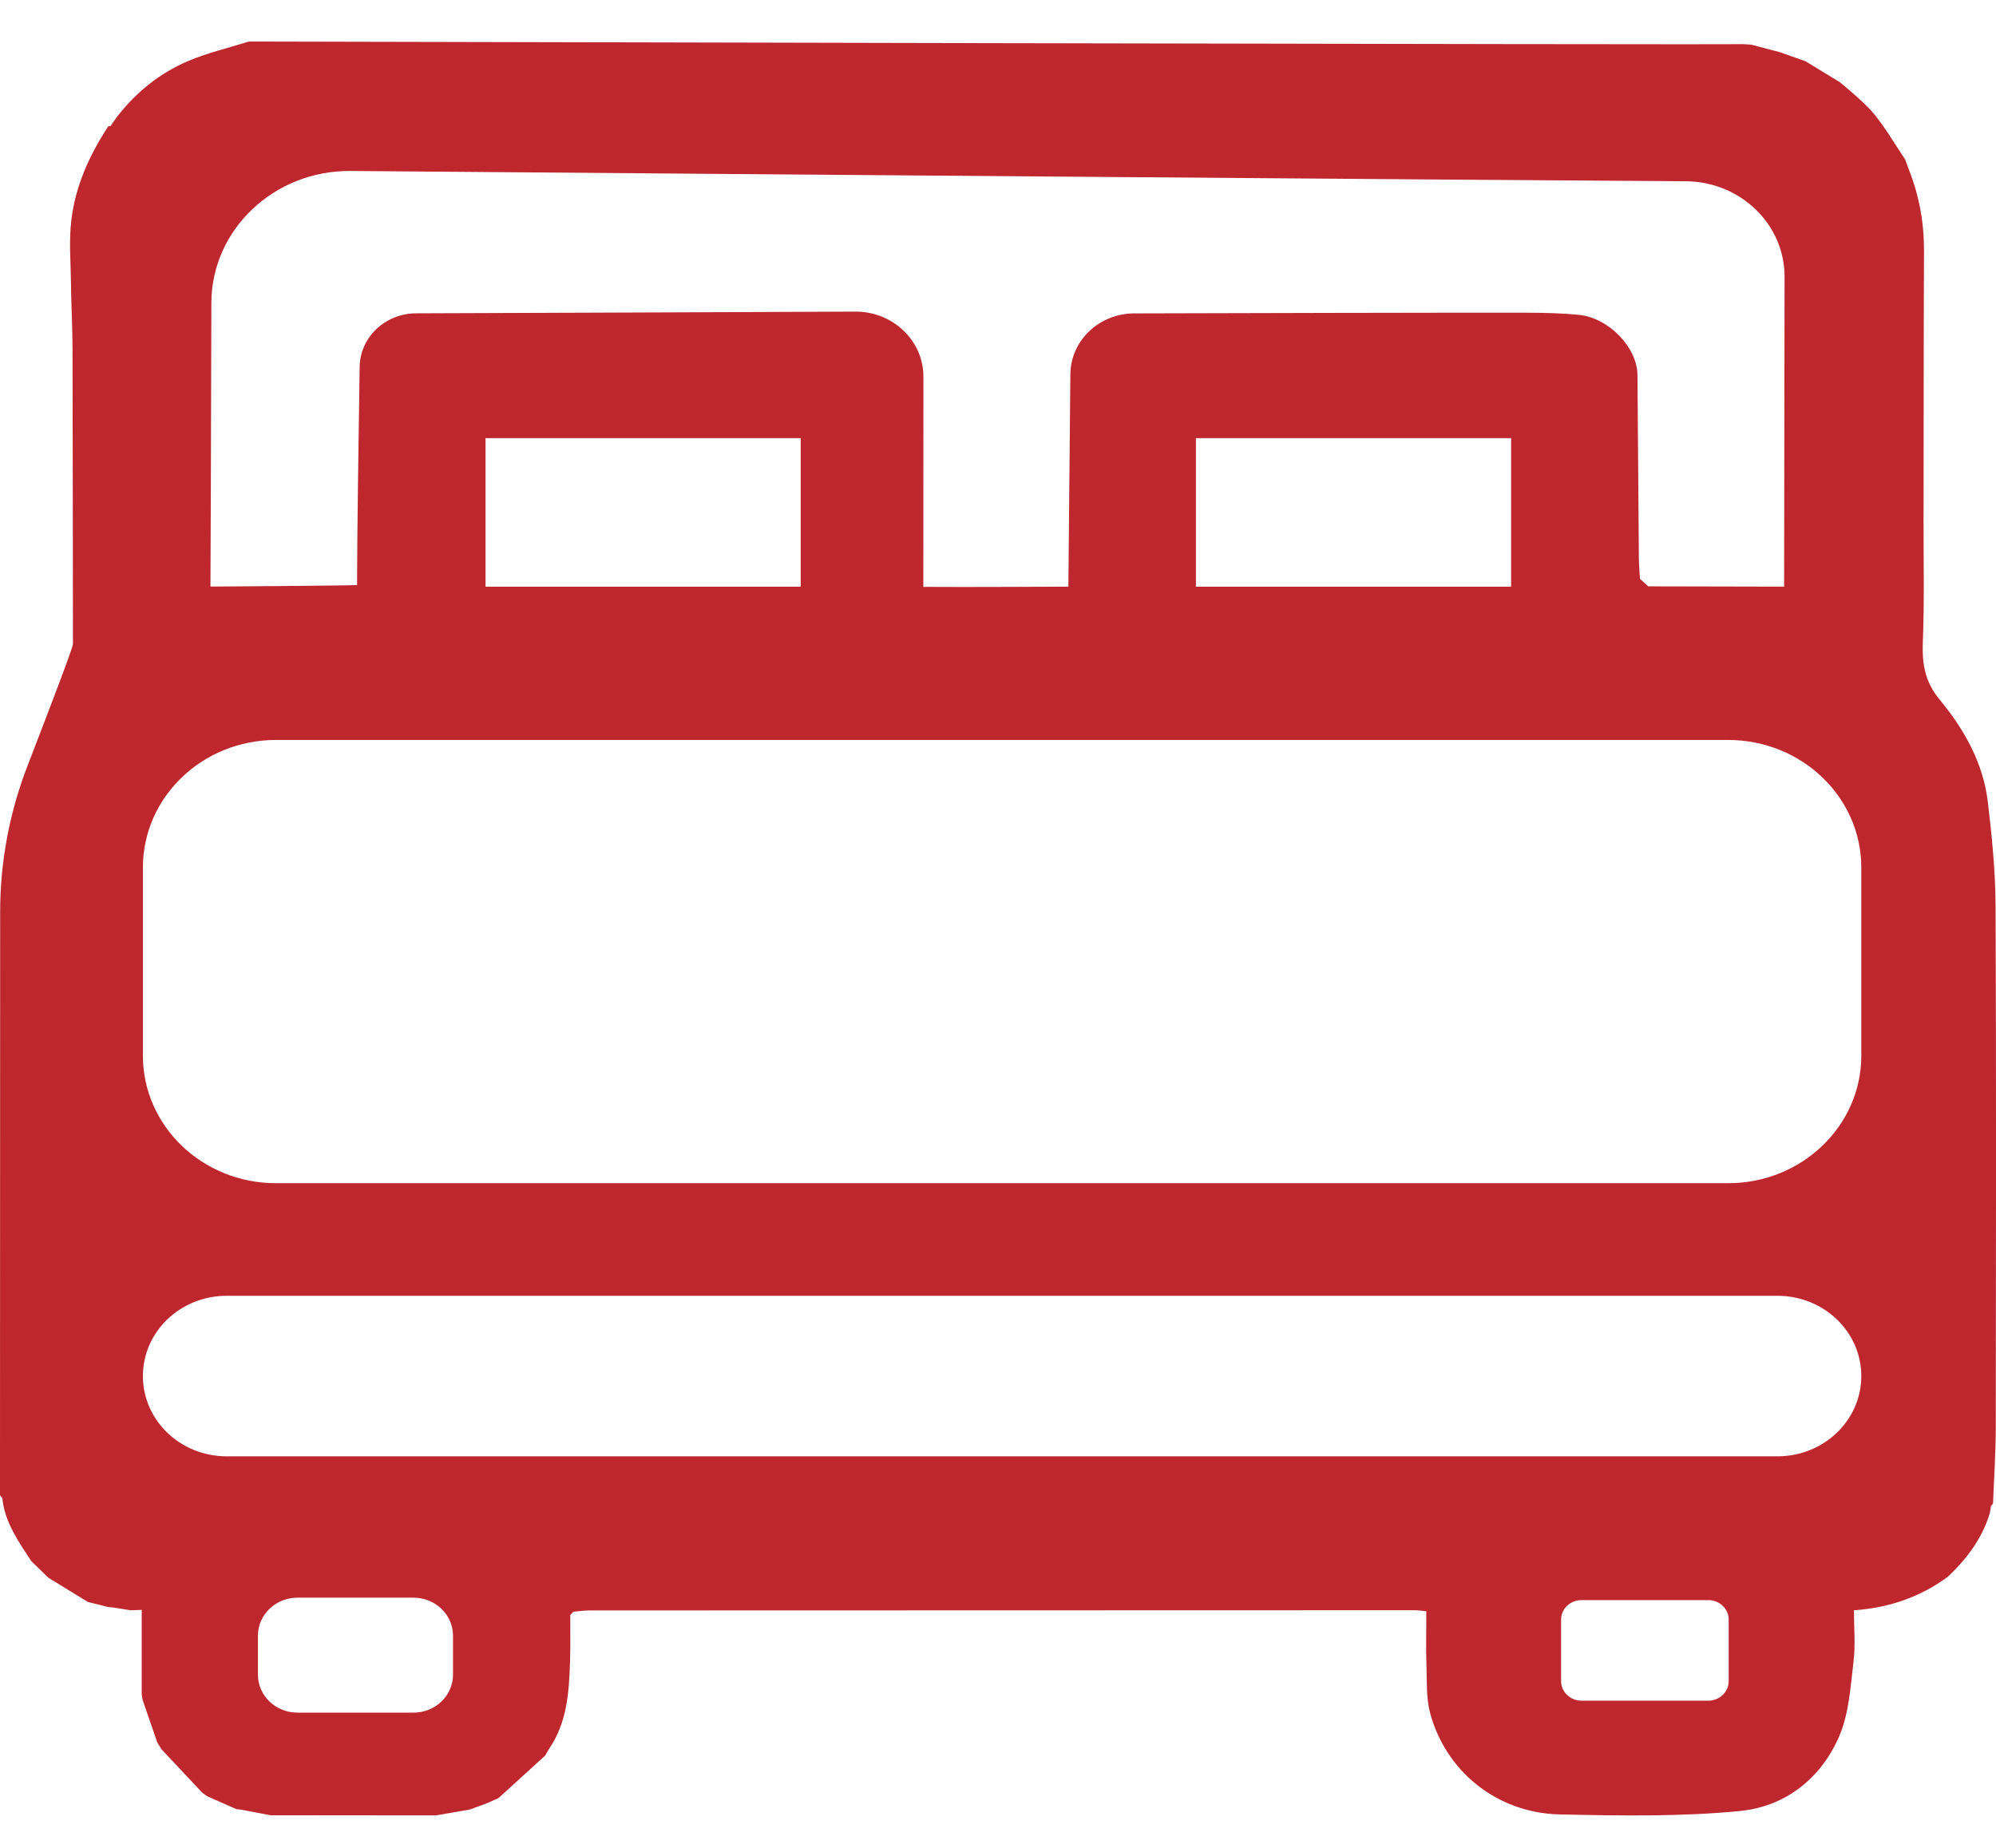
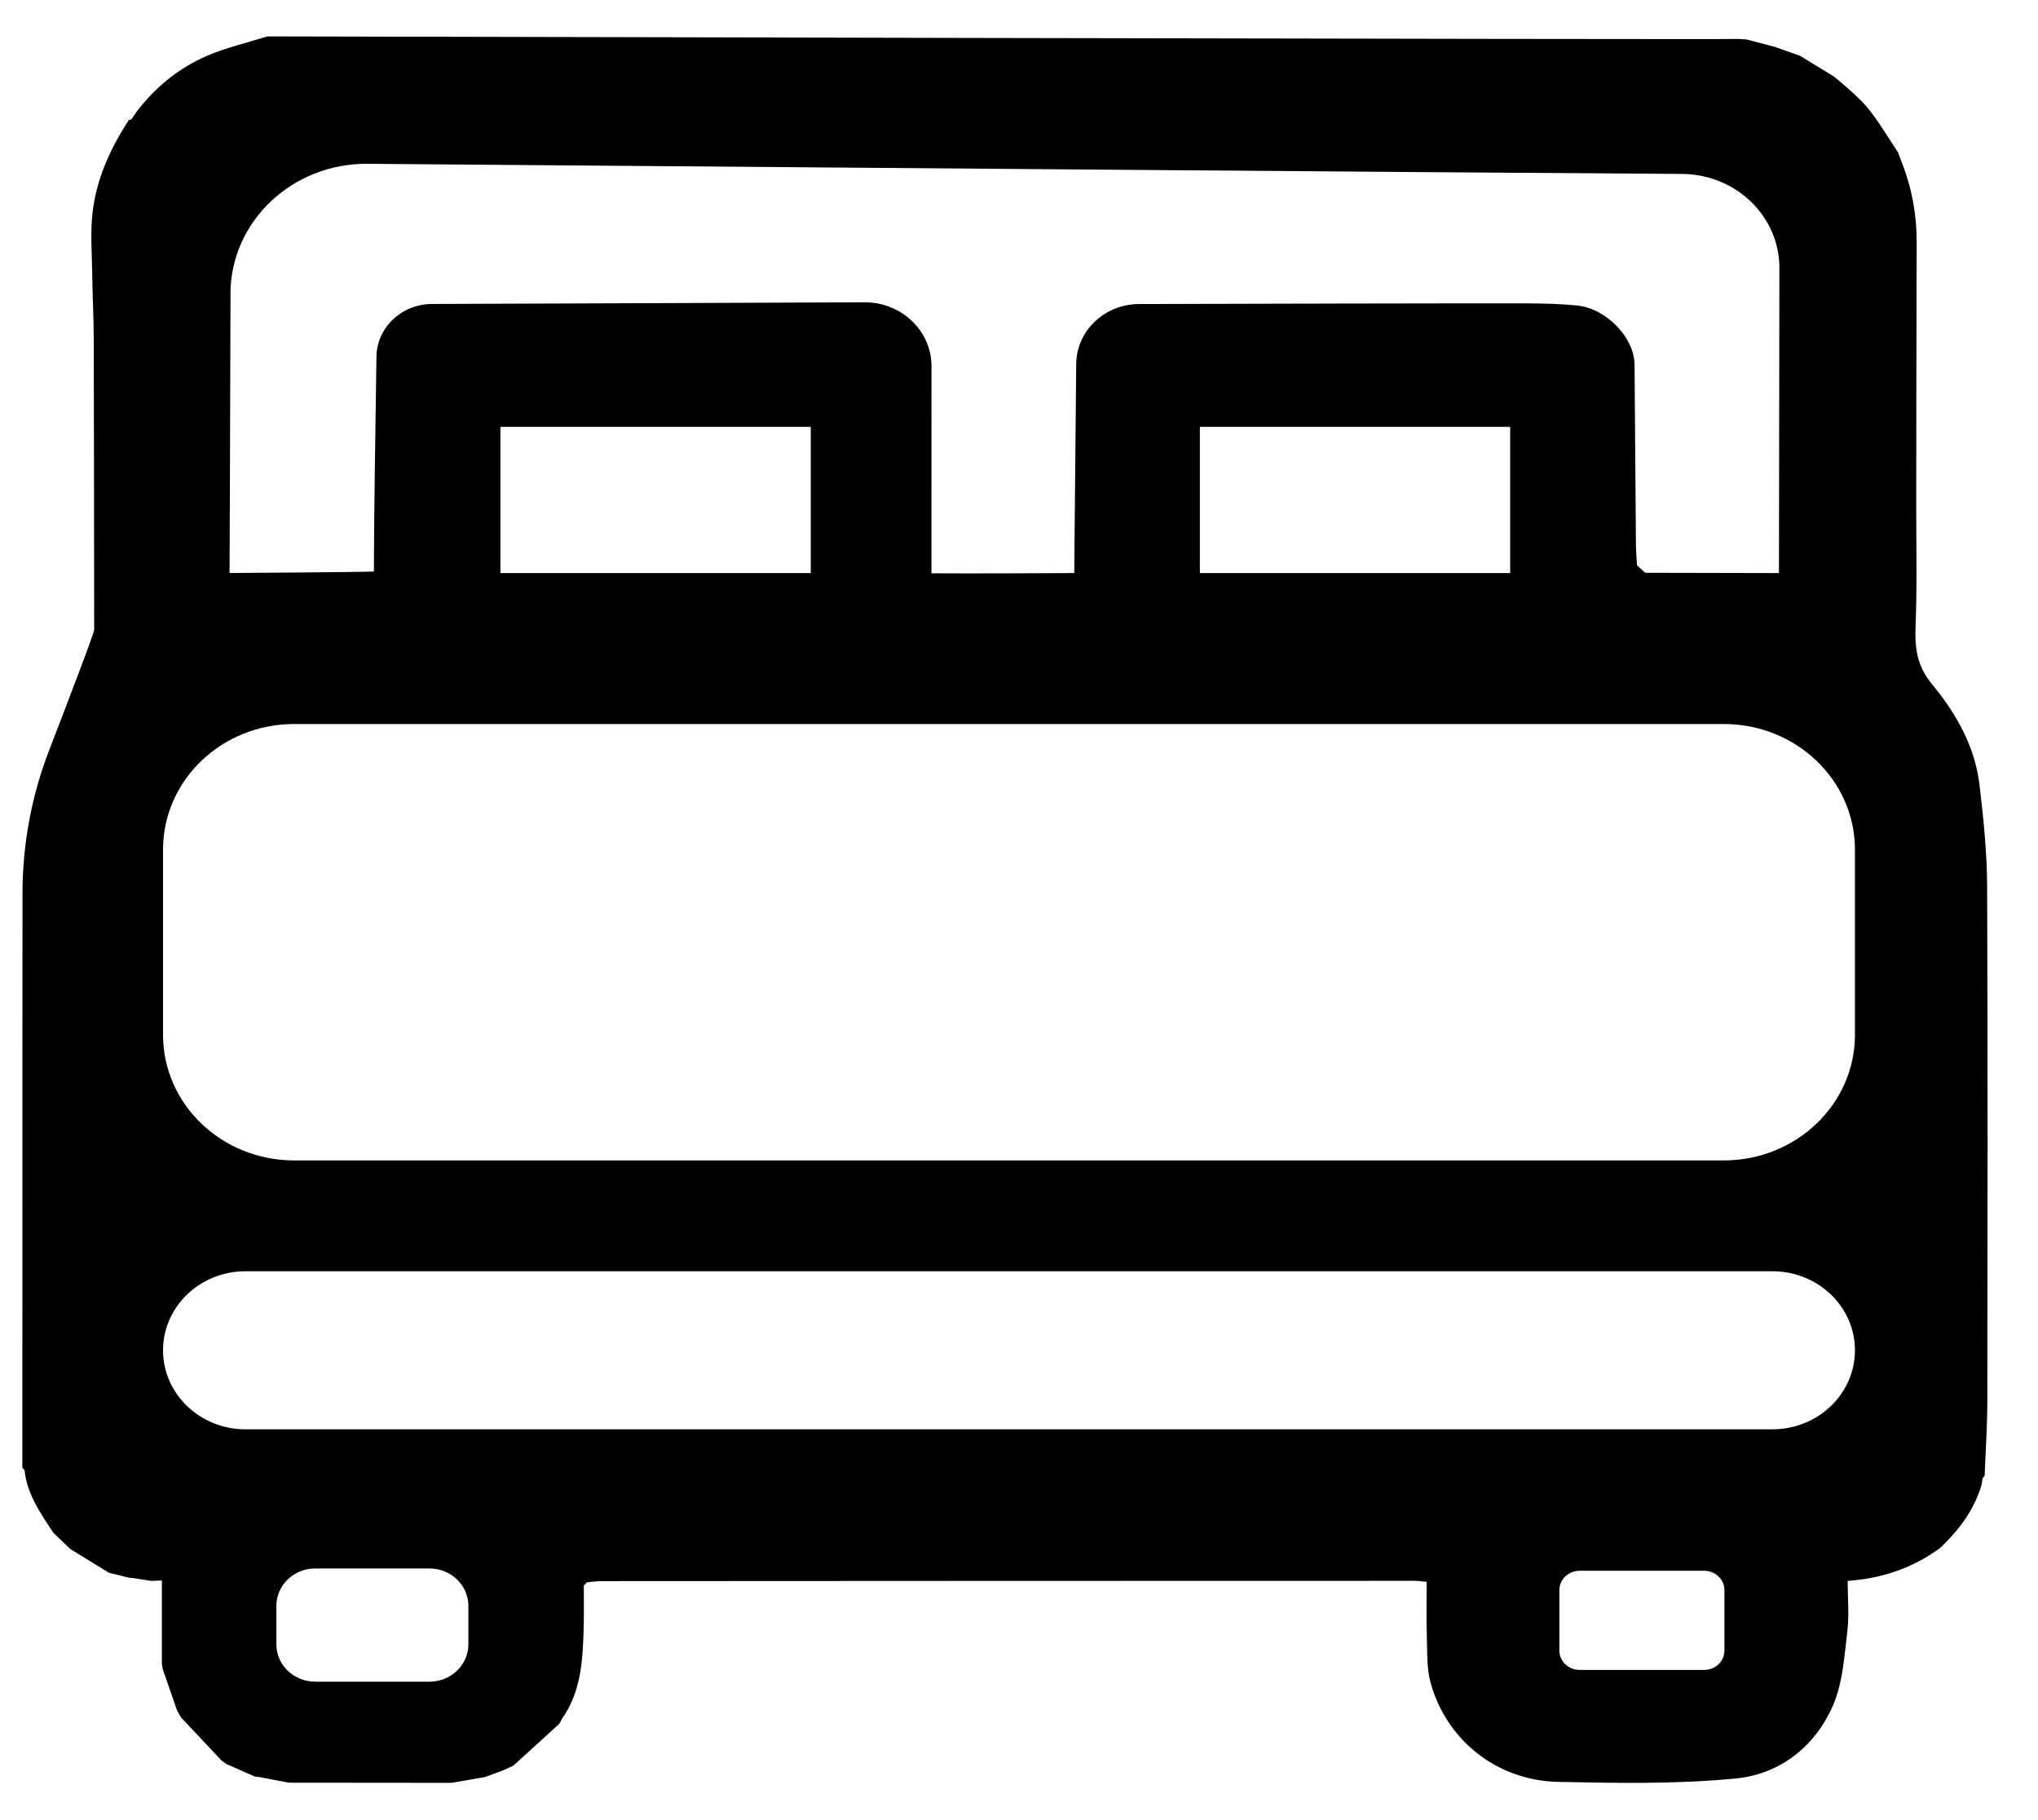
- <svg xmlns="http://www.w3.org/2000/svg" width="27" height="25" viewBox="0 0 27 25" fill="none">
-   <path d="M26.994 12.24C26.991 11.775 26.944 11.309 26.889 10.846C26.827 10.324 26.57 9.866 26.239 9.467C26.026 9.21 25.999 8.96 26.011 8.66C26.032 8.125 26.019 7.589 26.02 7.053C26.022 5.834 26.021 4.615 26.026 3.396C26.028 3.017 25.962 2.652 25.823 2.298C25.805 2.251 25.788 2.203 25.77 2.156C25.629 1.946 25.502 1.725 25.341 1.531C25.212 1.374 24.886 1.111 24.886 1.111L24.422 0.828C24.306 0.787 24.076 0.706 24.076 0.706L23.689 0.604C23.651 0.602 23.614 0.6 23.576 0.597C23.38 0.609 3.371 0.562 3.371 0.562L3.353 0.566C3.082 0.651 2.803 0.716 2.544 0.826C2.151 0.994 1.83 1.258 1.574 1.592C1.548 1.63 1.522 1.668 1.495 1.706C1.485 1.707 1.475 1.708 1.464 1.709C1.21 2.098 1.021 2.515 0.966 2.971C0.931 3.251 0.956 3.537 0.96 3.82C0.963 4.115 0.98 4.41 0.981 4.705C0.985 6.041 0.985 7.378 0.987 8.714C0.987 8.761 0.65 9.642 0.37 10.367C0.126 10.998 0.002 11.667 0.002 12.341C0.002 12.344 0.002 12.347 0.002 12.351C0.001 14.811 0.001 17.271 0 19.732C0 19.897 0 20.063 0 20.228C0.01 20.241 0.021 20.255 0.031 20.268C0.064 20.595 0.25 20.856 0.424 21.122C0.489 21.186 0.59 21.283 0.655 21.346C0.834 21.456 1.012 21.565 1.19 21.674C1.242 21.687 1.293 21.7 1.345 21.712C1.384 21.722 1.423 21.732 1.463 21.742C1.488 21.744 1.513 21.747 1.537 21.749C1.615 21.761 1.692 21.774 1.769 21.786C1.813 21.784 1.857 21.782 1.917 21.78V22.926C1.921 22.95 1.925 22.974 1.929 22.998C1.995 23.189 2.061 23.38 2.127 23.572L2.184 23.666C2.369 23.863 2.553 24.059 2.738 24.256L2.805 24.303C2.936 24.36 3.067 24.418 3.198 24.476C3.222 24.479 3.247 24.482 3.271 24.485C3.4 24.509 3.53 24.534 3.66 24.559C4.406 24.559 5.152 24.56 5.898 24.561L6.354 24.482C6.421 24.458 6.488 24.433 6.554 24.409L6.626 24.38C6.666 24.362 6.705 24.344 6.745 24.325C6.96 24.129 7.159 23.948 7.374 23.752C7.389 23.726 7.404 23.701 7.418 23.675C7.672 23.312 7.697 22.898 7.711 22.482C7.718 22.271 7.713 22.061 7.714 21.85L7.756 21.805C7.827 21.799 7.898 21.788 7.969 21.788C11.691 21.787 15.412 21.786 19.134 21.785C19.183 21.785 19.232 21.793 19.294 21.799C19.294 22.056 19.288 22.302 19.296 22.547C19.303 22.759 19.292 22.979 19.347 23.182C19.555 23.951 20.236 24.53 21.104 24.548C21.916 24.565 22.735 24.58 23.54 24.501C24.163 24.439 24.64 24.048 24.88 23.488C25.012 23.18 25.031 22.823 25.072 22.485C25.101 22.256 25.078 22.021 25.078 21.786C25.56 21.752 25.98 21.604 26.349 21.332C26.605 21.09 26.81 20.817 26.913 20.482C26.923 20.449 26.925 20.413 26.931 20.378C26.94 20.365 26.95 20.352 26.96 20.339C26.973 19.998 26.996 19.656 26.997 19.315C27 16.956 27.004 14.598 26.994 12.24V12.24ZM2.859 4.098C2.862 3.105 3.708 2.304 4.744 2.313C9.15 2.348 19.982 2.436 22.8 2.452C23.542 2.456 24.141 3.033 24.14 3.745C24.138 4.838 24.134 7.937 24.134 7.937L22.297 7.933C22.254 7.894 22.227 7.869 22.184 7.831C22.178 7.736 22.17 7.641 22.169 7.547C22.162 6.722 22.157 5.897 22.15 5.072C22.146 4.701 21.764 4.301 21.36 4.26C21.131 4.237 20.901 4.232 20.671 4.231C19.459 4.229 16.736 4.236 15.343 4.24C14.868 4.241 14.483 4.608 14.479 5.063L14.452 7.937C14.452 7.937 12.965 7.945 12.49 7.94L12.491 5.095C12.491 4.607 12.076 4.212 11.567 4.216C10.913 4.22 7.237 4.233 5.63 4.239C5.211 4.24 4.871 4.562 4.865 4.963C4.851 5.854 4.83 7.324 4.83 7.915C4.748 7.924 2.847 7.936 2.847 7.936C2.849 7.812 2.855 5.701 2.859 4.098L2.859 4.098ZM20.441 5.928V7.937H16.177V5.928H20.441ZM10.831 5.928V7.937H6.568V5.928H10.831ZM5.592 23.171H4.025C3.729 23.171 3.489 22.941 3.489 22.657V22.129C3.489 21.845 3.729 21.615 4.025 21.615H5.592C5.888 21.615 6.128 21.845 6.128 22.129V22.657C6.128 22.941 5.888 23.171 5.592 23.171ZM23.108 23.009H21.393C21.241 23.009 21.117 22.89 21.117 22.744V21.912C21.117 21.766 21.241 21.648 21.393 21.648H23.108C23.261 21.648 23.384 21.766 23.384 21.912V22.744C23.384 22.89 23.261 23.009 23.108 23.009ZM25.178 18.617C25.178 19.217 24.67 19.703 24.044 19.703H3.066C2.44 19.703 1.933 19.217 1.933 18.617C1.933 18.017 2.44 17.531 3.066 17.531H24.044C24.67 17.531 25.178 18.017 25.178 18.617ZM25.178 14.282C25.178 15.235 24.371 16.008 23.376 16.008H3.734C2.739 16.008 1.933 15.235 1.933 14.282V11.737C1.933 10.784 2.739 10.011 3.734 10.011H23.376C24.371 10.011 25.178 10.784 25.178 11.737V14.282H25.178Z" fill="#BE272D" />
+ <svg xmlns="http://www.w3.org/2000/svg" width="28" height="25" viewBox="0 0 28 25" fill="none">
+   <path id="cama vector" d="M27.301 12.178C27.299 11.713 27.251 11.247 27.196 10.784C27.135 10.262 26.877 9.804 26.546 9.405C26.333 9.148 26.306 8.898 26.318 8.598C26.339 8.063 26.327 7.527 26.327 6.991C26.329 5.772 26.328 4.553 26.333 3.334C26.335 2.955 26.269 2.59 26.13 2.236C26.112 2.189 26.095 2.141 26.077 2.094C25.936 1.884 25.81 1.663 25.648 1.469C25.519 1.312 25.193 1.049 25.193 1.049L24.729 0.766C24.613 0.725 24.383 0.644 24.383 0.644L23.996 0.542C23.958 0.54 23.921 0.538 23.883 0.535C23.687 0.547 3.678 0.5 3.678 0.5L3.66 0.504C3.39 0.589 3.11 0.654 2.851 0.764C2.458 0.932 2.137 1.196 1.881 1.53C1.855 1.568 1.829 1.606 1.802 1.644C1.792 1.645 1.782 1.646 1.772 1.647C1.517 2.036 1.328 2.453 1.273 2.909C1.239 3.189 1.263 3.475 1.267 3.758C1.27 4.053 1.287 4.348 1.288 4.643C1.292 5.979 1.292 7.316 1.294 8.652C1.294 8.699 0.957 9.58 0.677 10.305C0.433 10.936 0.309 11.605 0.309 12.279C0.309 12.282 0.309 12.285 0.309 12.289C0.308 14.749 0.308 17.209 0.307 19.67C0.307 19.835 0.307 20.001 0.307 20.166C0.318 20.179 0.328 20.193 0.338 20.206C0.371 20.533 0.557 20.794 0.731 21.06C0.796 21.124 0.897 21.221 0.963 21.284C1.141 21.394 1.319 21.503 1.497 21.612C1.549 21.625 1.6 21.638 1.652 21.65C1.691 21.66 1.731 21.67 1.77 21.68C1.795 21.682 1.82 21.685 1.845 21.687C1.922 21.699 1.999 21.712 2.076 21.724C2.12 21.722 2.164 21.72 2.224 21.718V22.864C2.228 22.888 2.232 22.912 2.236 22.936C2.302 23.127 2.368 23.318 2.434 23.509L2.491 23.604C2.676 23.8 2.86 23.997 3.045 24.194L3.112 24.241C3.243 24.298 3.374 24.356 3.505 24.414C3.529 24.417 3.554 24.42 3.578 24.422C3.708 24.447 3.837 24.472 3.967 24.497C4.713 24.497 5.459 24.498 6.205 24.499L6.661 24.42C6.728 24.396 6.795 24.371 6.861 24.347L6.933 24.318C6.973 24.3 7.012 24.282 7.052 24.263C7.267 24.067 7.466 23.886 7.682 23.69C7.696 23.664 7.711 23.639 7.725 23.613C7.979 23.25 8.004 22.836 8.018 22.42C8.025 22.209 8.02 21.999 8.021 21.788L8.064 21.743C8.134 21.736 8.205 21.727 8.276 21.727C11.998 21.724 15.72 21.724 19.441 21.723C19.49 21.723 19.539 21.731 19.601 21.737C19.601 21.994 19.595 22.24 19.603 22.485C19.61 22.697 19.599 22.917 19.654 23.12C19.863 23.889 20.543 24.468 21.411 24.486C22.223 24.503 23.042 24.518 23.848 24.439C24.47 24.378 24.947 23.986 25.187 23.427C25.319 23.118 25.338 22.761 25.38 22.423C25.408 22.194 25.385 21.959 25.385 21.724C25.867 21.69 26.287 21.542 26.657 21.27C26.913 21.028 27.117 20.755 27.22 20.42C27.23 20.387 27.232 20.351 27.238 20.316C27.248 20.303 27.257 20.29 27.267 20.277C27.28 19.936 27.303 19.594 27.304 19.253C27.307 16.895 27.311 14.536 27.301 12.178V12.178ZM3.166 4.036C3.169 3.043 4.015 2.242 5.051 2.251C9.457 2.286 20.289 2.374 23.107 2.39C23.849 2.394 24.448 2.971 24.447 3.683C24.445 4.776 24.441 7.875 24.441 7.875L22.604 7.871C22.561 7.832 22.534 7.807 22.491 7.769C22.485 7.674 22.477 7.579 22.476 7.485C22.469 6.66 22.464 5.835 22.457 5.01C22.453 4.639 22.071 4.239 21.667 4.198C21.438 4.175 21.208 4.17 20.978 4.169C19.767 4.167 17.044 4.174 15.65 4.178C15.175 4.179 14.79 4.546 14.786 5.001L14.759 7.875C14.759 7.875 13.272 7.883 12.797 7.878L12.798 5.033C12.798 4.545 12.384 4.15 11.874 4.154C11.22 4.158 7.545 4.171 5.937 4.177C5.518 4.178 5.178 4.5 5.172 4.901C5.158 5.792 5.137 7.262 5.137 7.853C5.055 7.862 3.154 7.874 3.154 7.874C3.156 7.75 3.162 5.639 3.167 4.036L3.166 4.036ZM20.748 5.866V7.875H16.485V5.866H20.748ZM11.139 5.866V7.875H6.875V5.866H11.139ZM5.899 23.109H4.333C4.036 23.109 3.797 22.879 3.797 22.596V22.067C3.797 21.783 4.036 21.553 4.333 21.553H5.899C6.196 21.553 6.435 21.783 6.435 22.067V22.596C6.435 22.879 6.196 23.109 5.899 23.109ZM23.415 22.947H21.701C21.548 22.947 21.424 22.828 21.424 22.682V21.85C21.424 21.704 21.548 21.585 21.701 21.585H23.415C23.568 21.585 23.692 21.704 23.692 21.85V22.682C23.692 22.828 23.568 22.947 23.415 22.947ZM25.485 18.555C25.485 19.155 24.977 19.641 24.351 19.641H3.373C2.747 19.641 2.24 19.155 2.24 18.555C2.24 17.955 2.747 17.469 3.373 17.469H24.351C24.977 17.469 25.485 17.955 25.485 18.555ZM25.485 14.22C25.485 15.173 24.678 15.946 23.683 15.946H4.042C3.046 15.946 2.24 15.173 2.24 14.22V11.675C2.24 10.722 3.046 9.949 4.042 9.949H23.683C24.678 9.949 25.485 10.722 25.485 11.675V14.22H25.485Z" fill="black" />
</svg>
